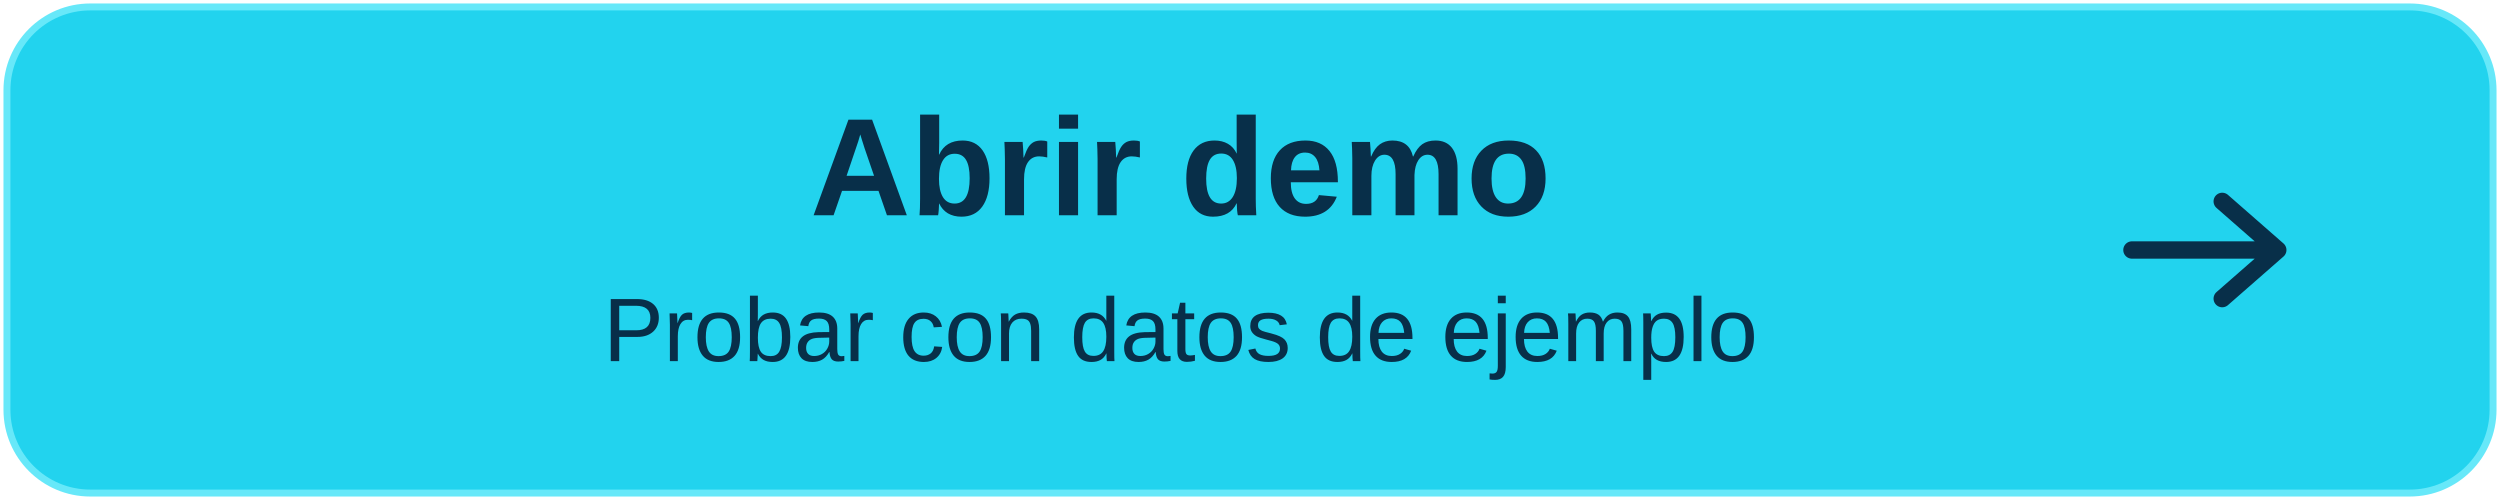
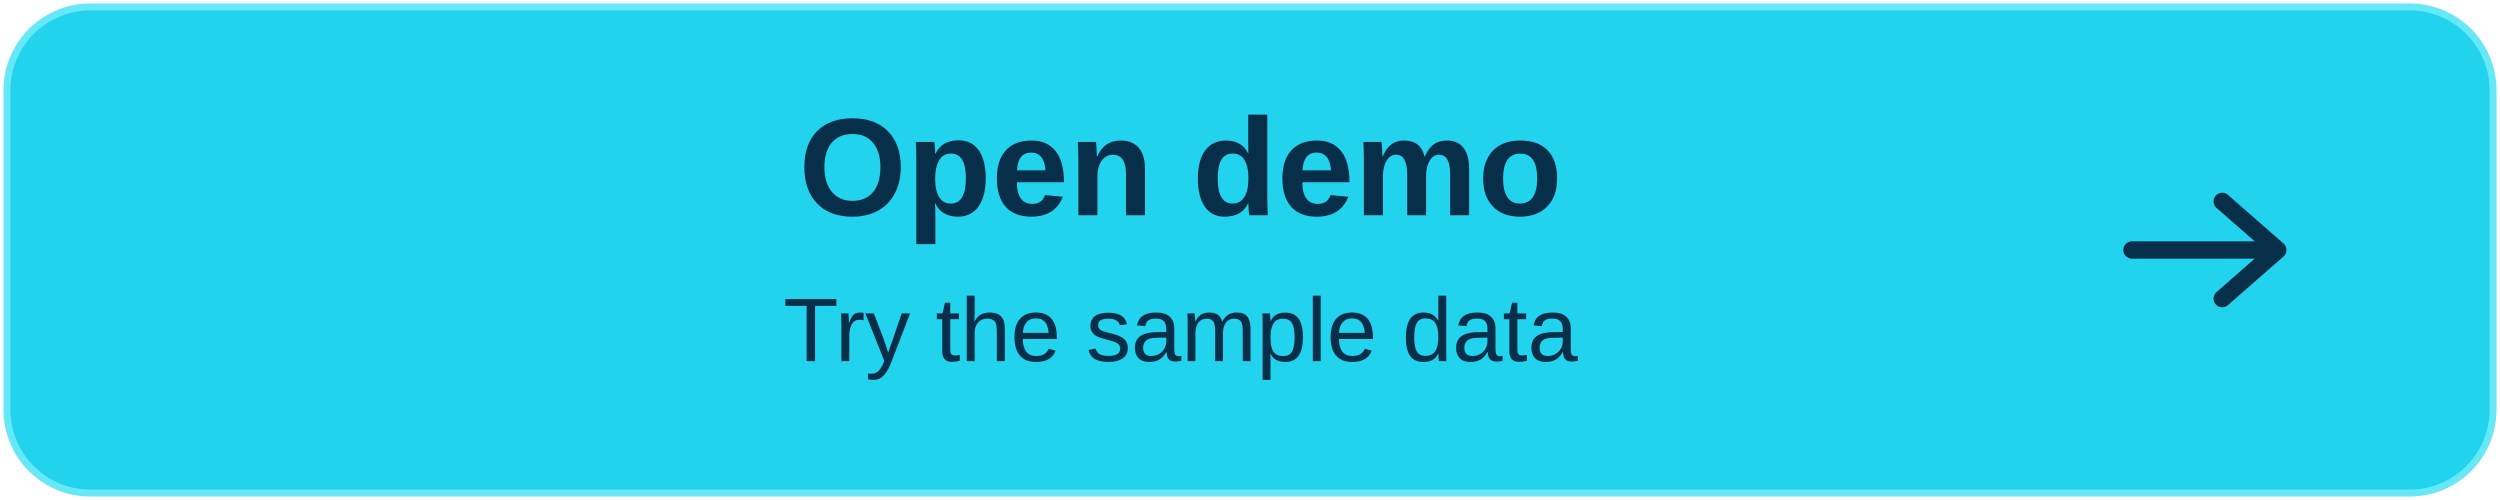
- <svg xmlns="http://www.w3.org/2000/svg" width="360" height="72" viewBox="0 0 360 72" role="img" aria-label="Abrir demo">
+ <svg xmlns="http://www.w3.org/2000/svg" width="360" height="72" viewBox="0 0 360 72" role="img" aria-label="Open demo">
  <rect x="1" y="1" width="358" height="70" rx="12" fill="#22d3ee" stroke="#67e8f9" />
  <g fill="#082f49" font-family="Segoe UI, Arial, sans-serif" text-anchor="middle">
-     <text x="170" y="31" font-size="20" font-weight="600">Abrir demo</text>
-     <text x="170" y="52" font-size="13">Probar con datos de ejemplo</text>
+     <text x="170" y="31" font-size="20" font-weight="600">Open demo</text>
+     <text x="170" y="52" font-size="13">Try the sample data</text>
  </g>
  <path d="M320 29l8 7-8 7m-13-7h20" fill="none" stroke="#082f49" stroke-width="2.5" stroke-linecap="round" stroke-linejoin="round" />
</svg>
